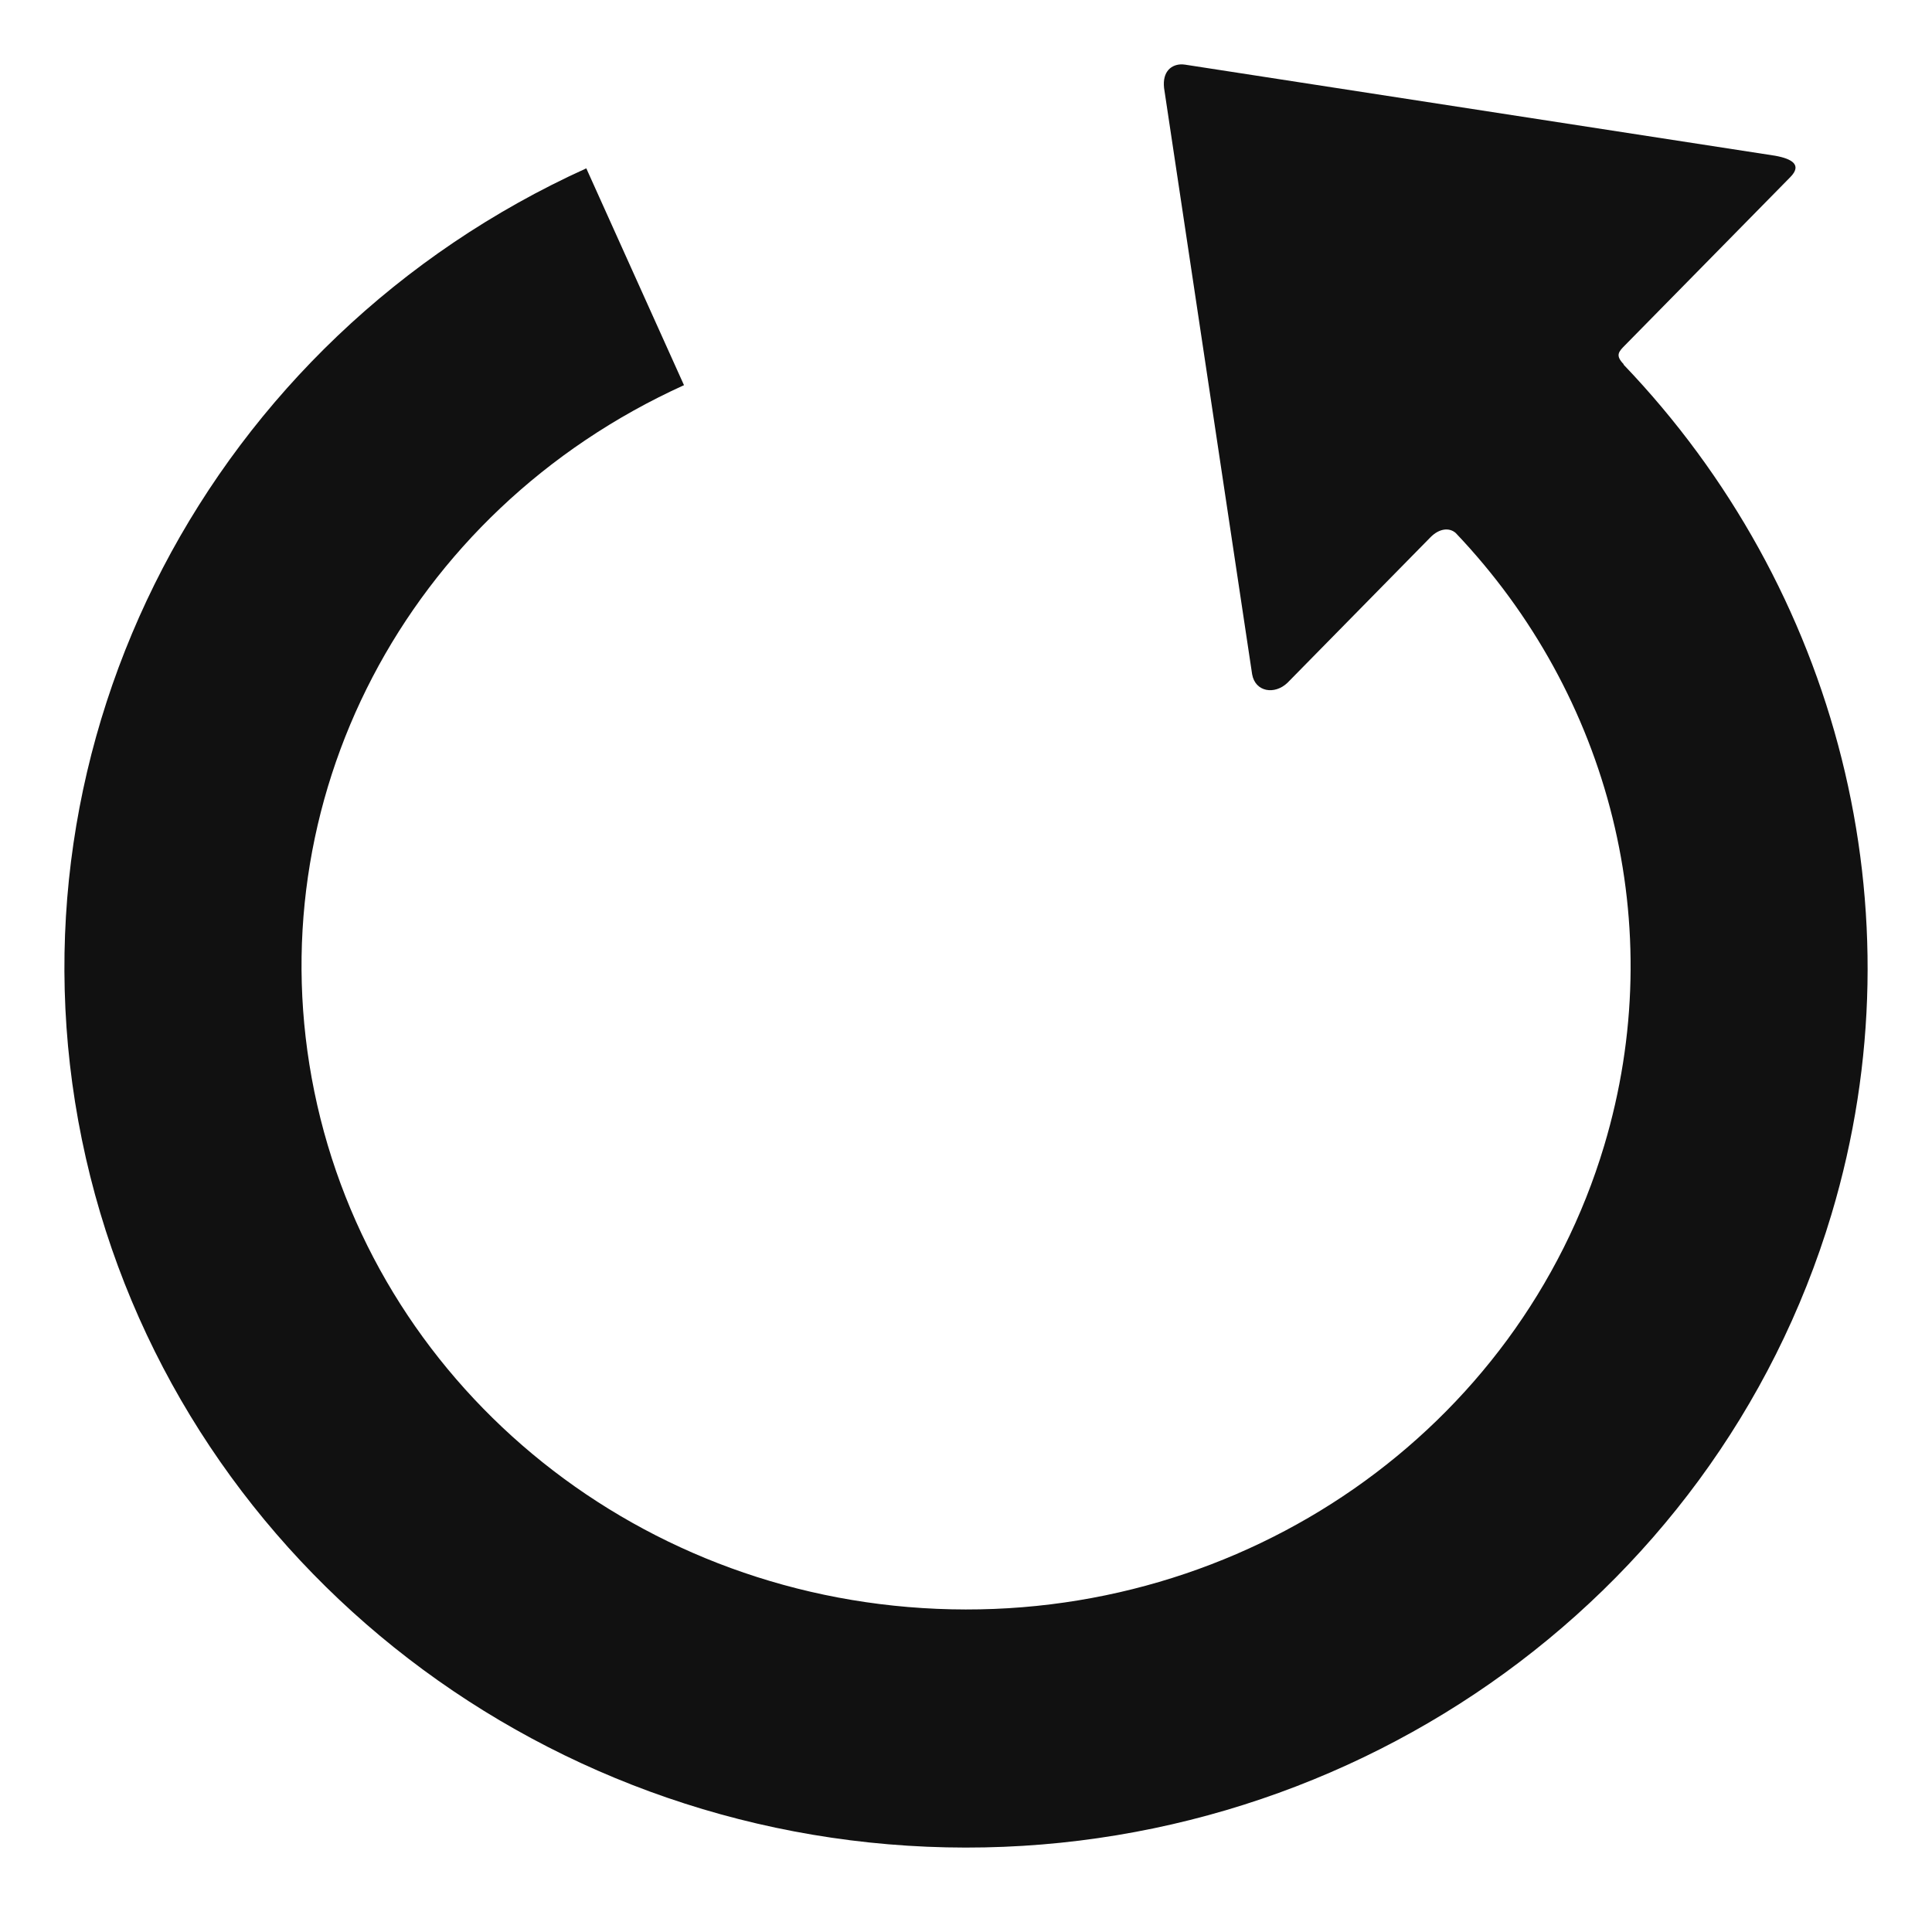
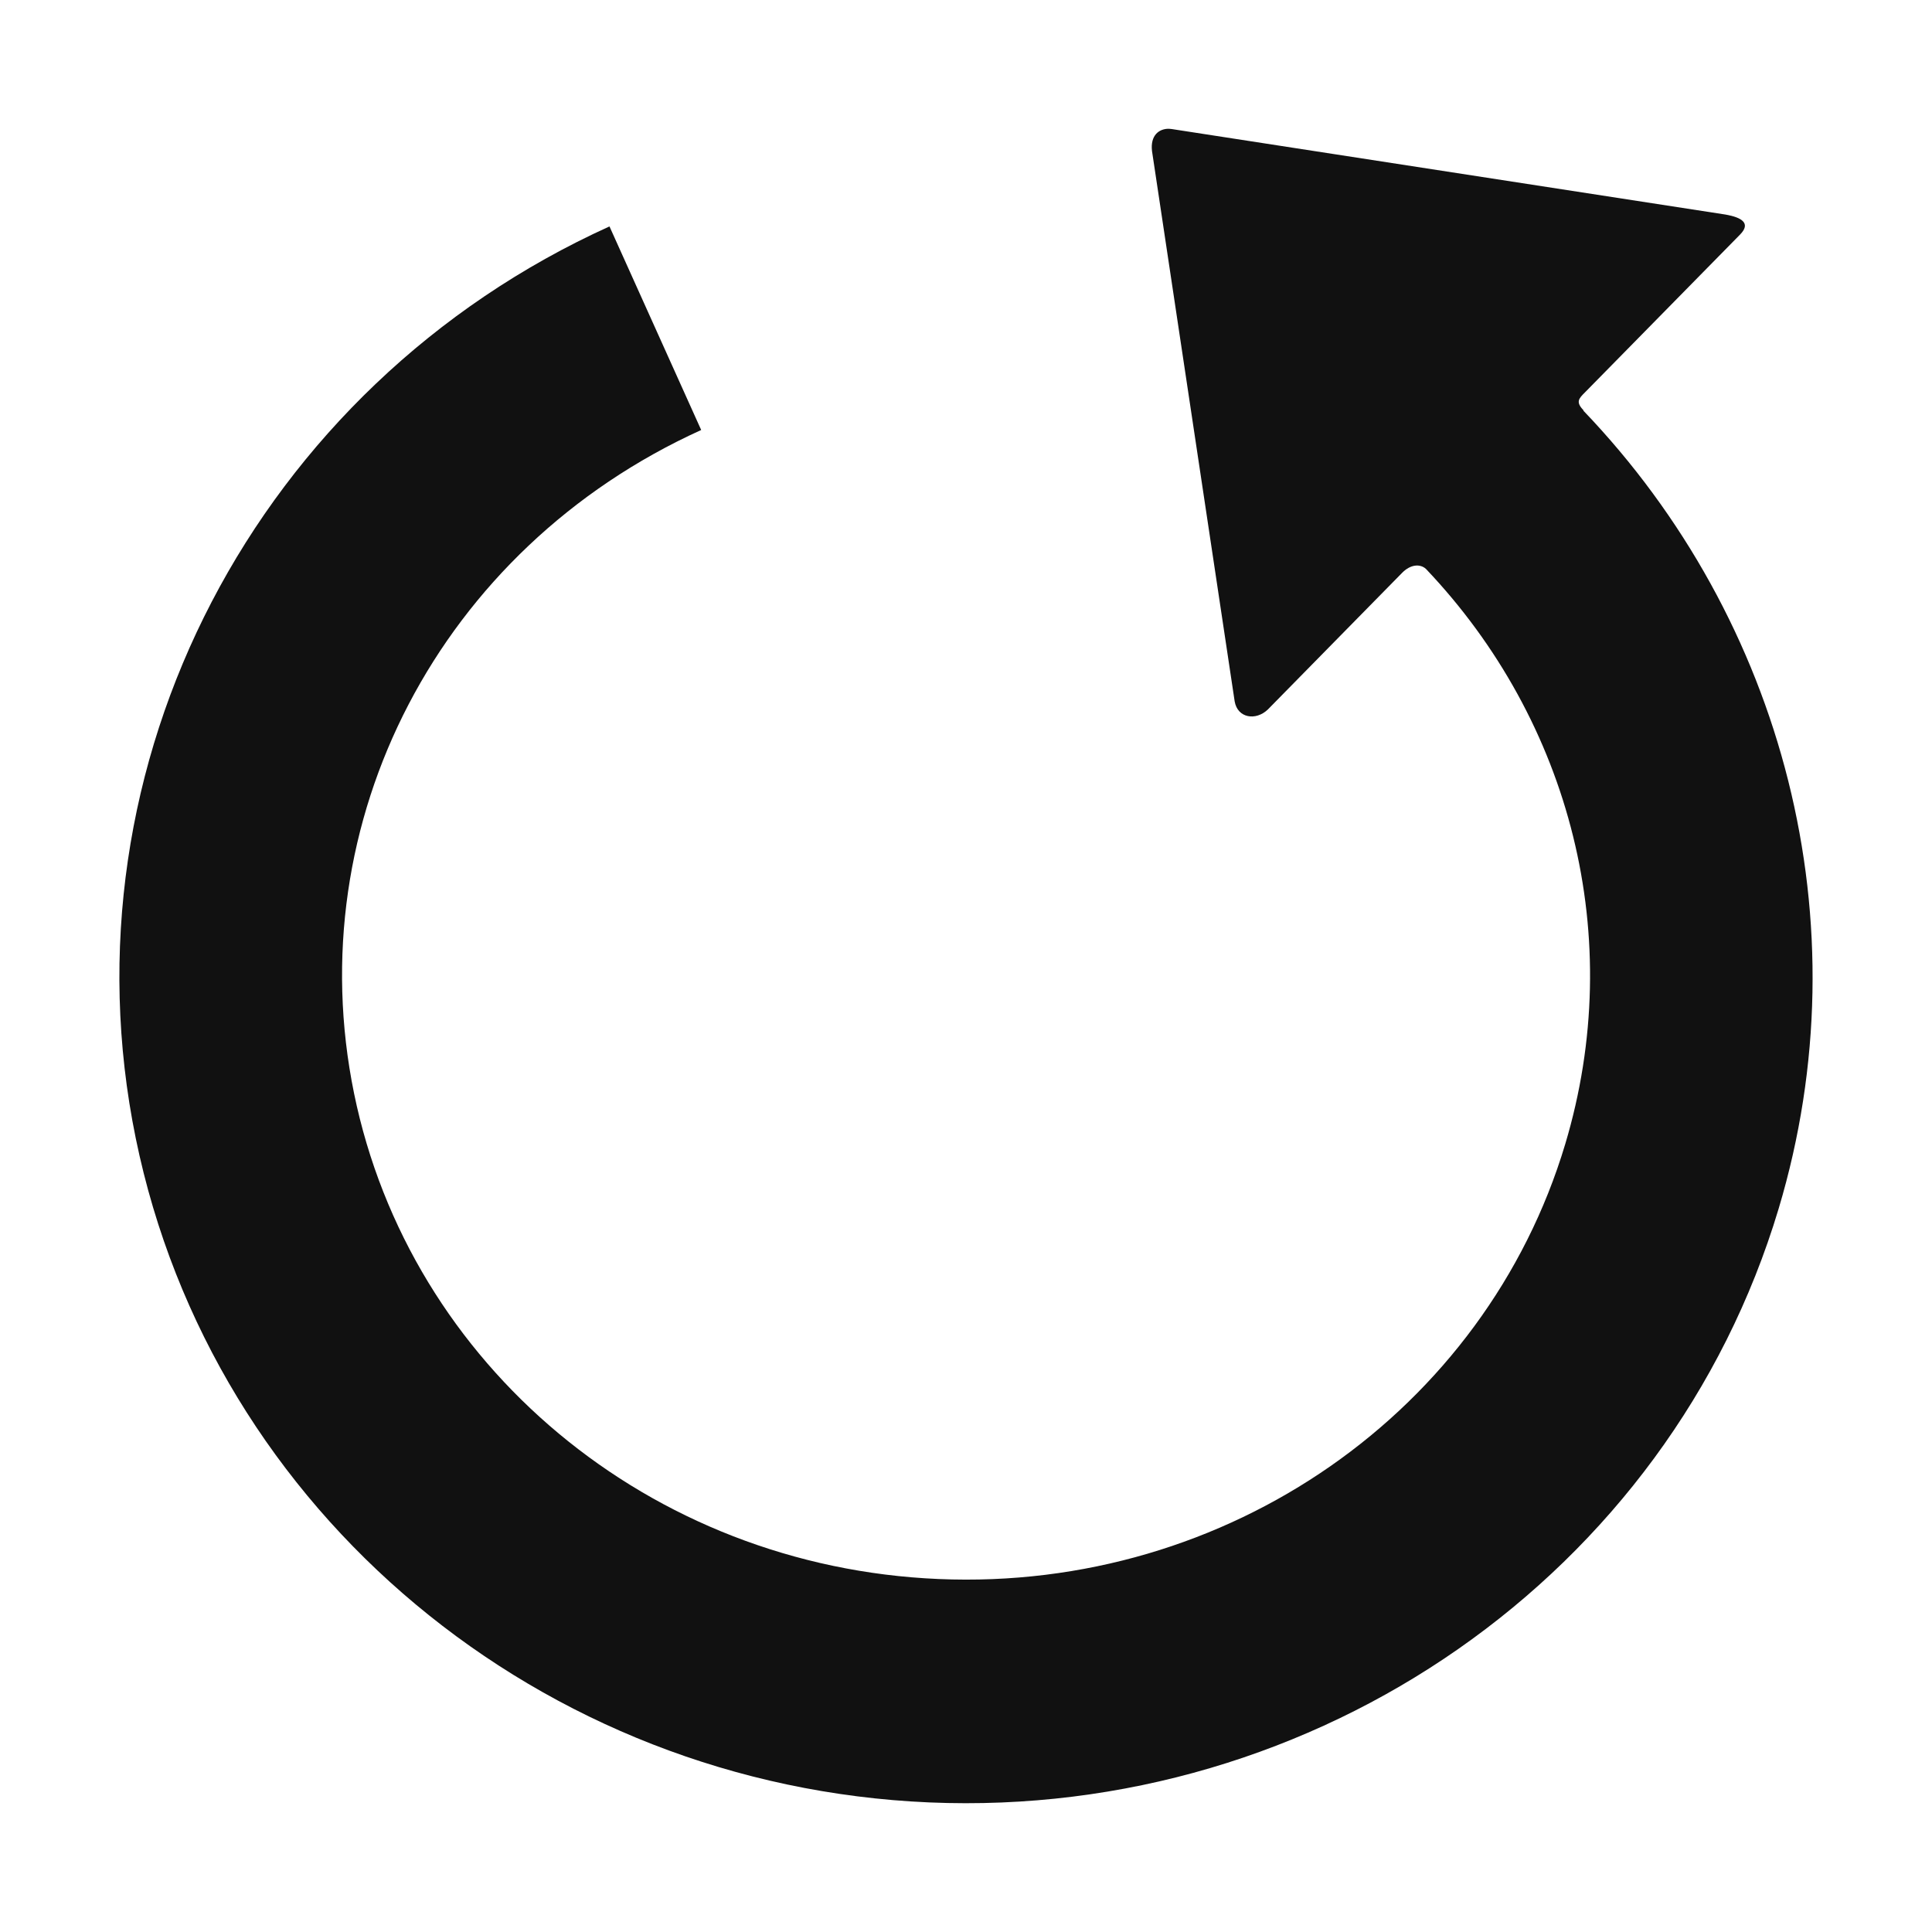
<svg xmlns="http://www.w3.org/2000/svg" width="30" height="30" viewBox="0 0 30 30">
-   <path d="M18.33 1c-.165.01-.298.139-.247.416l1.36 9.054c.048.275.35.324.55.131l2.218-2.257c.14-.143.297-.154.394-.067 2.395 2.519 3.328 6.099 2.304 9.515-1.32 4.404-5.577 7.394-10.36 7.19-4.784-.202-8.748-3.536-9.668-8.031s1.413-9.007 5.74-10.97L9.104 2.614c-5.828 2.642-9.1 8.887-7.833 15.079s6.712 10.71 13.122 10.983 12.23-3.762 14.046-9.82c1.418-4.732.08-9.74-3.23-13.196l.004-.004c-.137-.14-.077-.197.026-.301L27.8 2.75c.184-.187.032-.284-.237-.332l-9.16-1.414A.4.4 0 0 0 18.33 1" style="color:#000;fill:#111;stroke-width:.055;-inkscape-stroke:none;fill-opacity:1" />
+   <path d="M18.127 2c-.155.01-.28.13-.232.39l1.277 8.502c.045.259.328.305.516.124l2.083-2.12c.131-.134.279-.144.37-.063 2.249 2.366 3.125 5.727 2.163 8.935-1.24 4.135-5.236 6.943-9.728 6.751-4.492-.19-8.214-3.32-9.078-7.54-.864-4.222 1.327-8.458 5.39-10.302L9.464 3.516C3.99 5.996.919 11.86 2.108 17.675S8.411 27.73 14.43 27.988c6.019.256 11.484-3.533 13.189-9.221 1.331-4.443.075-9.146-3.033-12.391l.004-.004c-.129-.131-.073-.185.024-.282l2.405-2.447c.173-.175.03-.266-.223-.311l-8.6-1.328a.4.4 0 0 0-.07-.004" style="color:#000;fill:#111;fill-opacity:1;stroke-width:.051;-inkscape-stroke:none" />
</svg>
